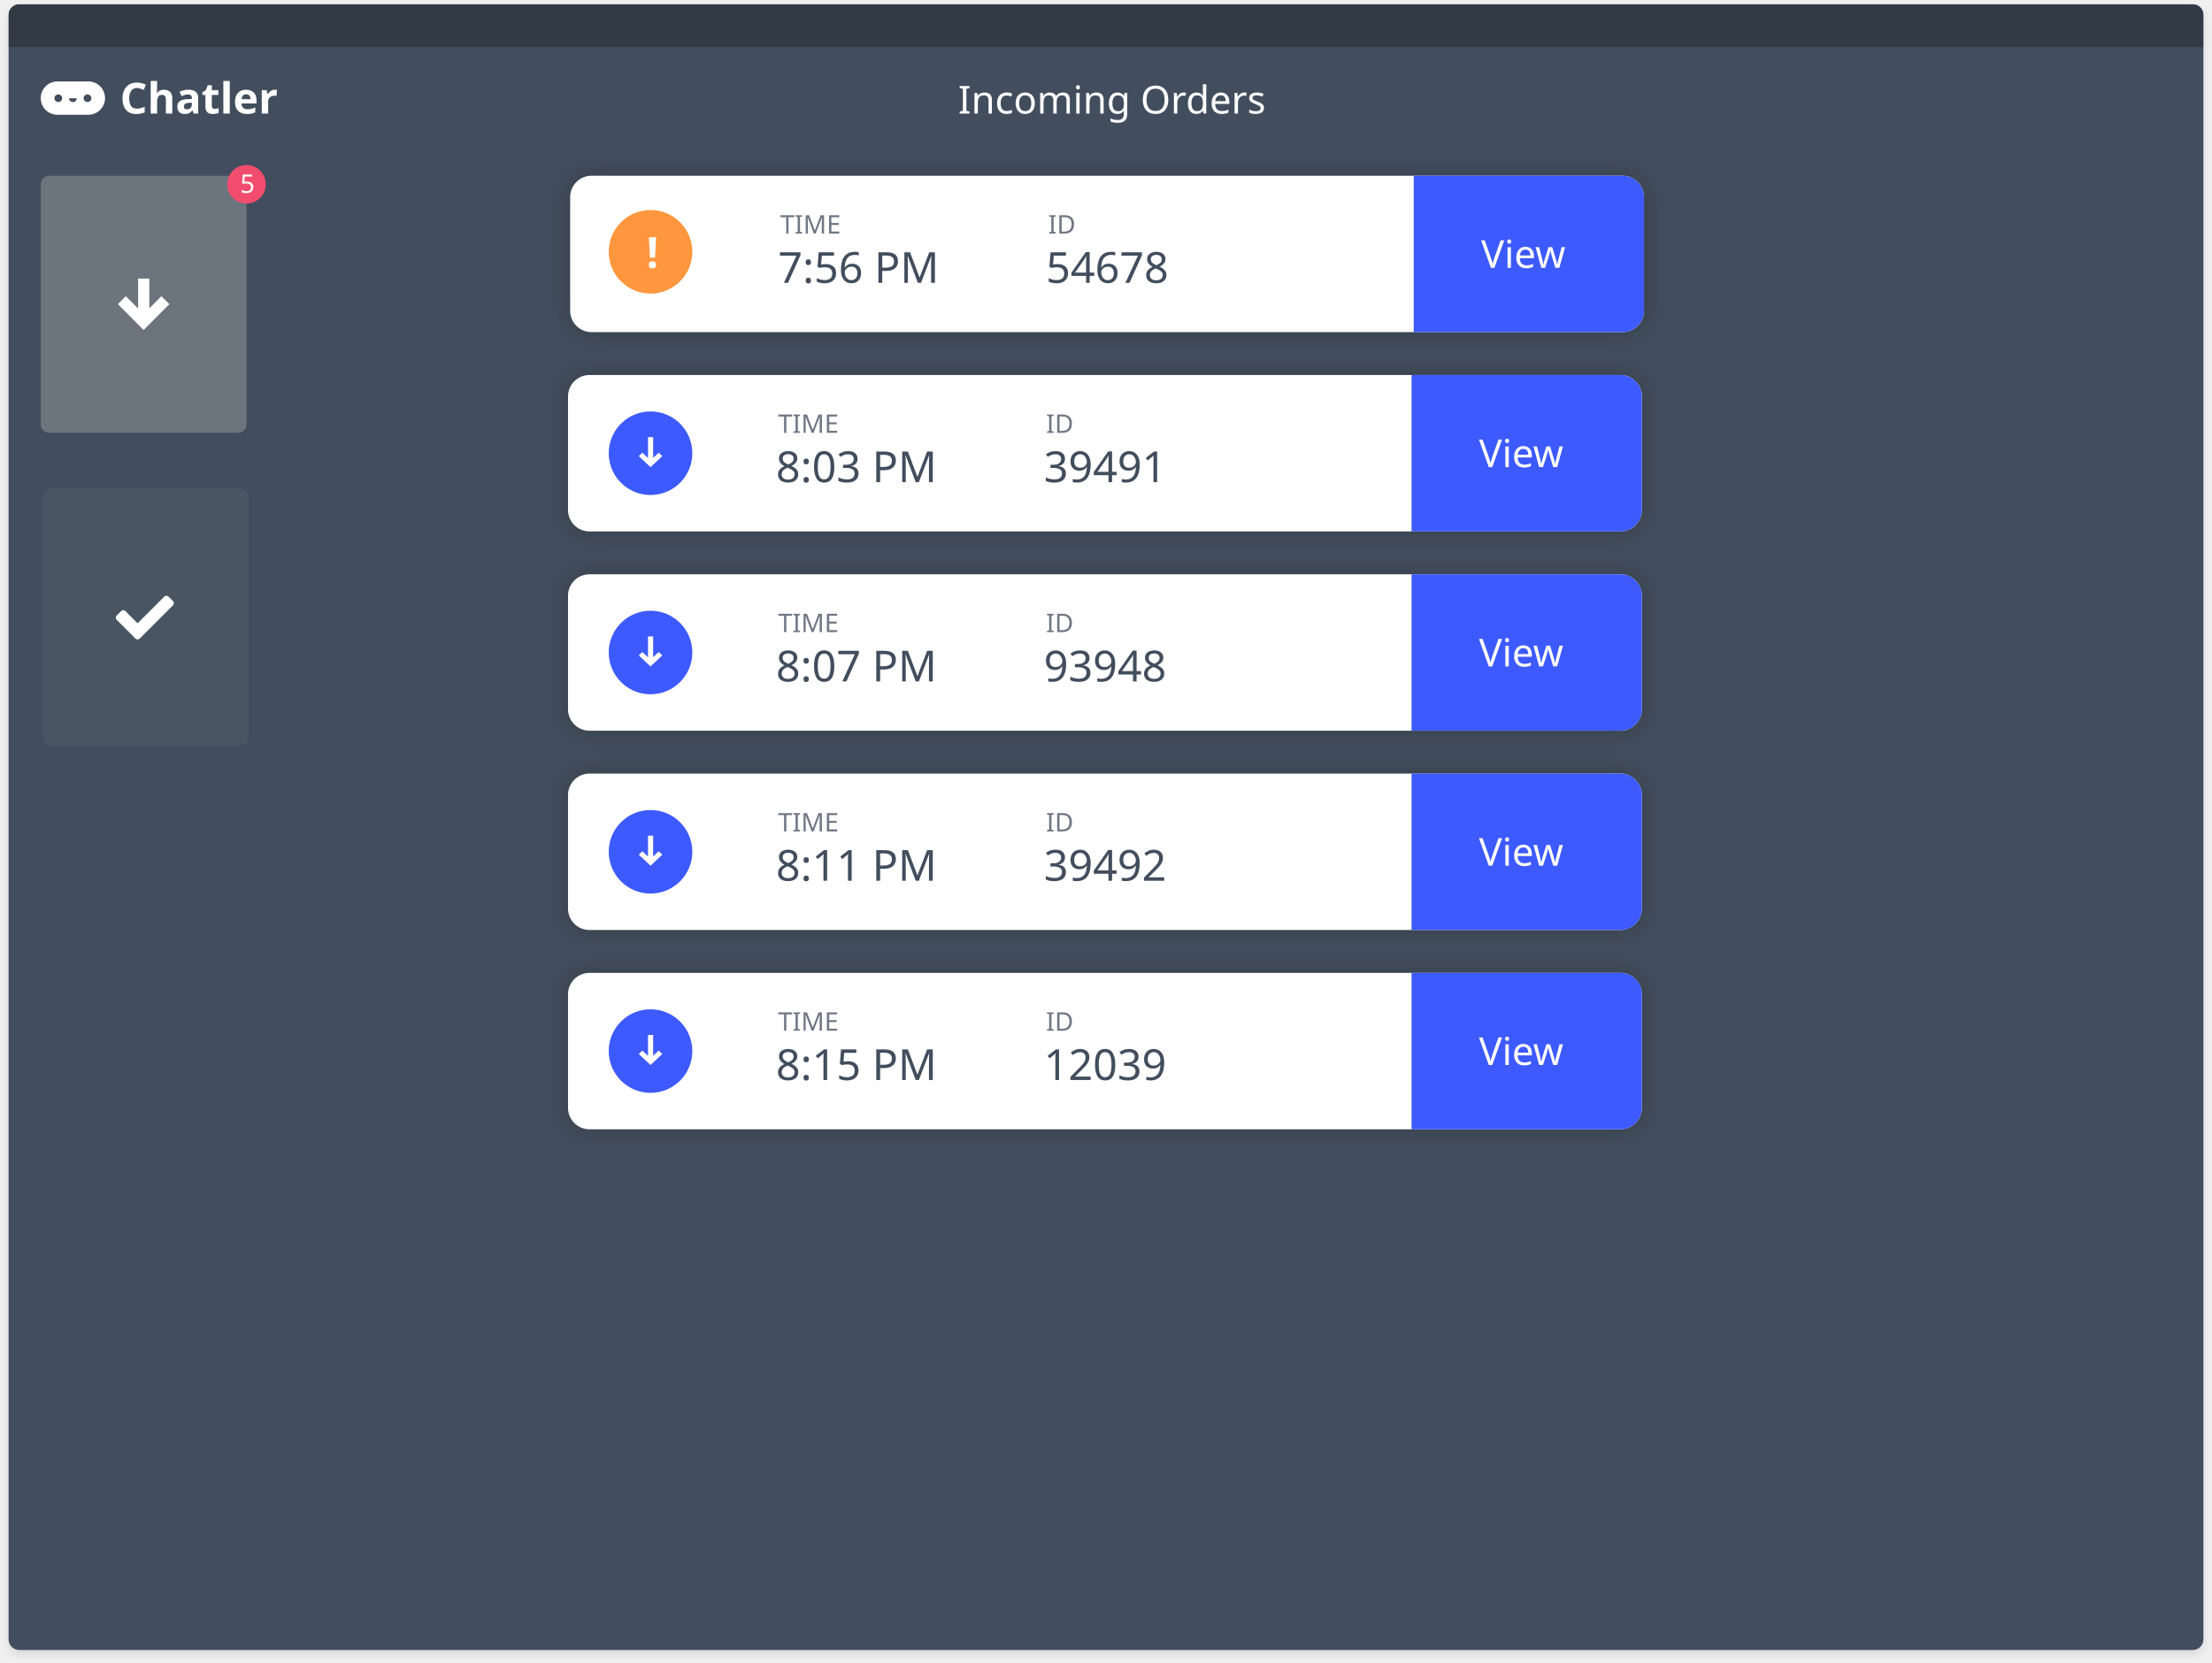
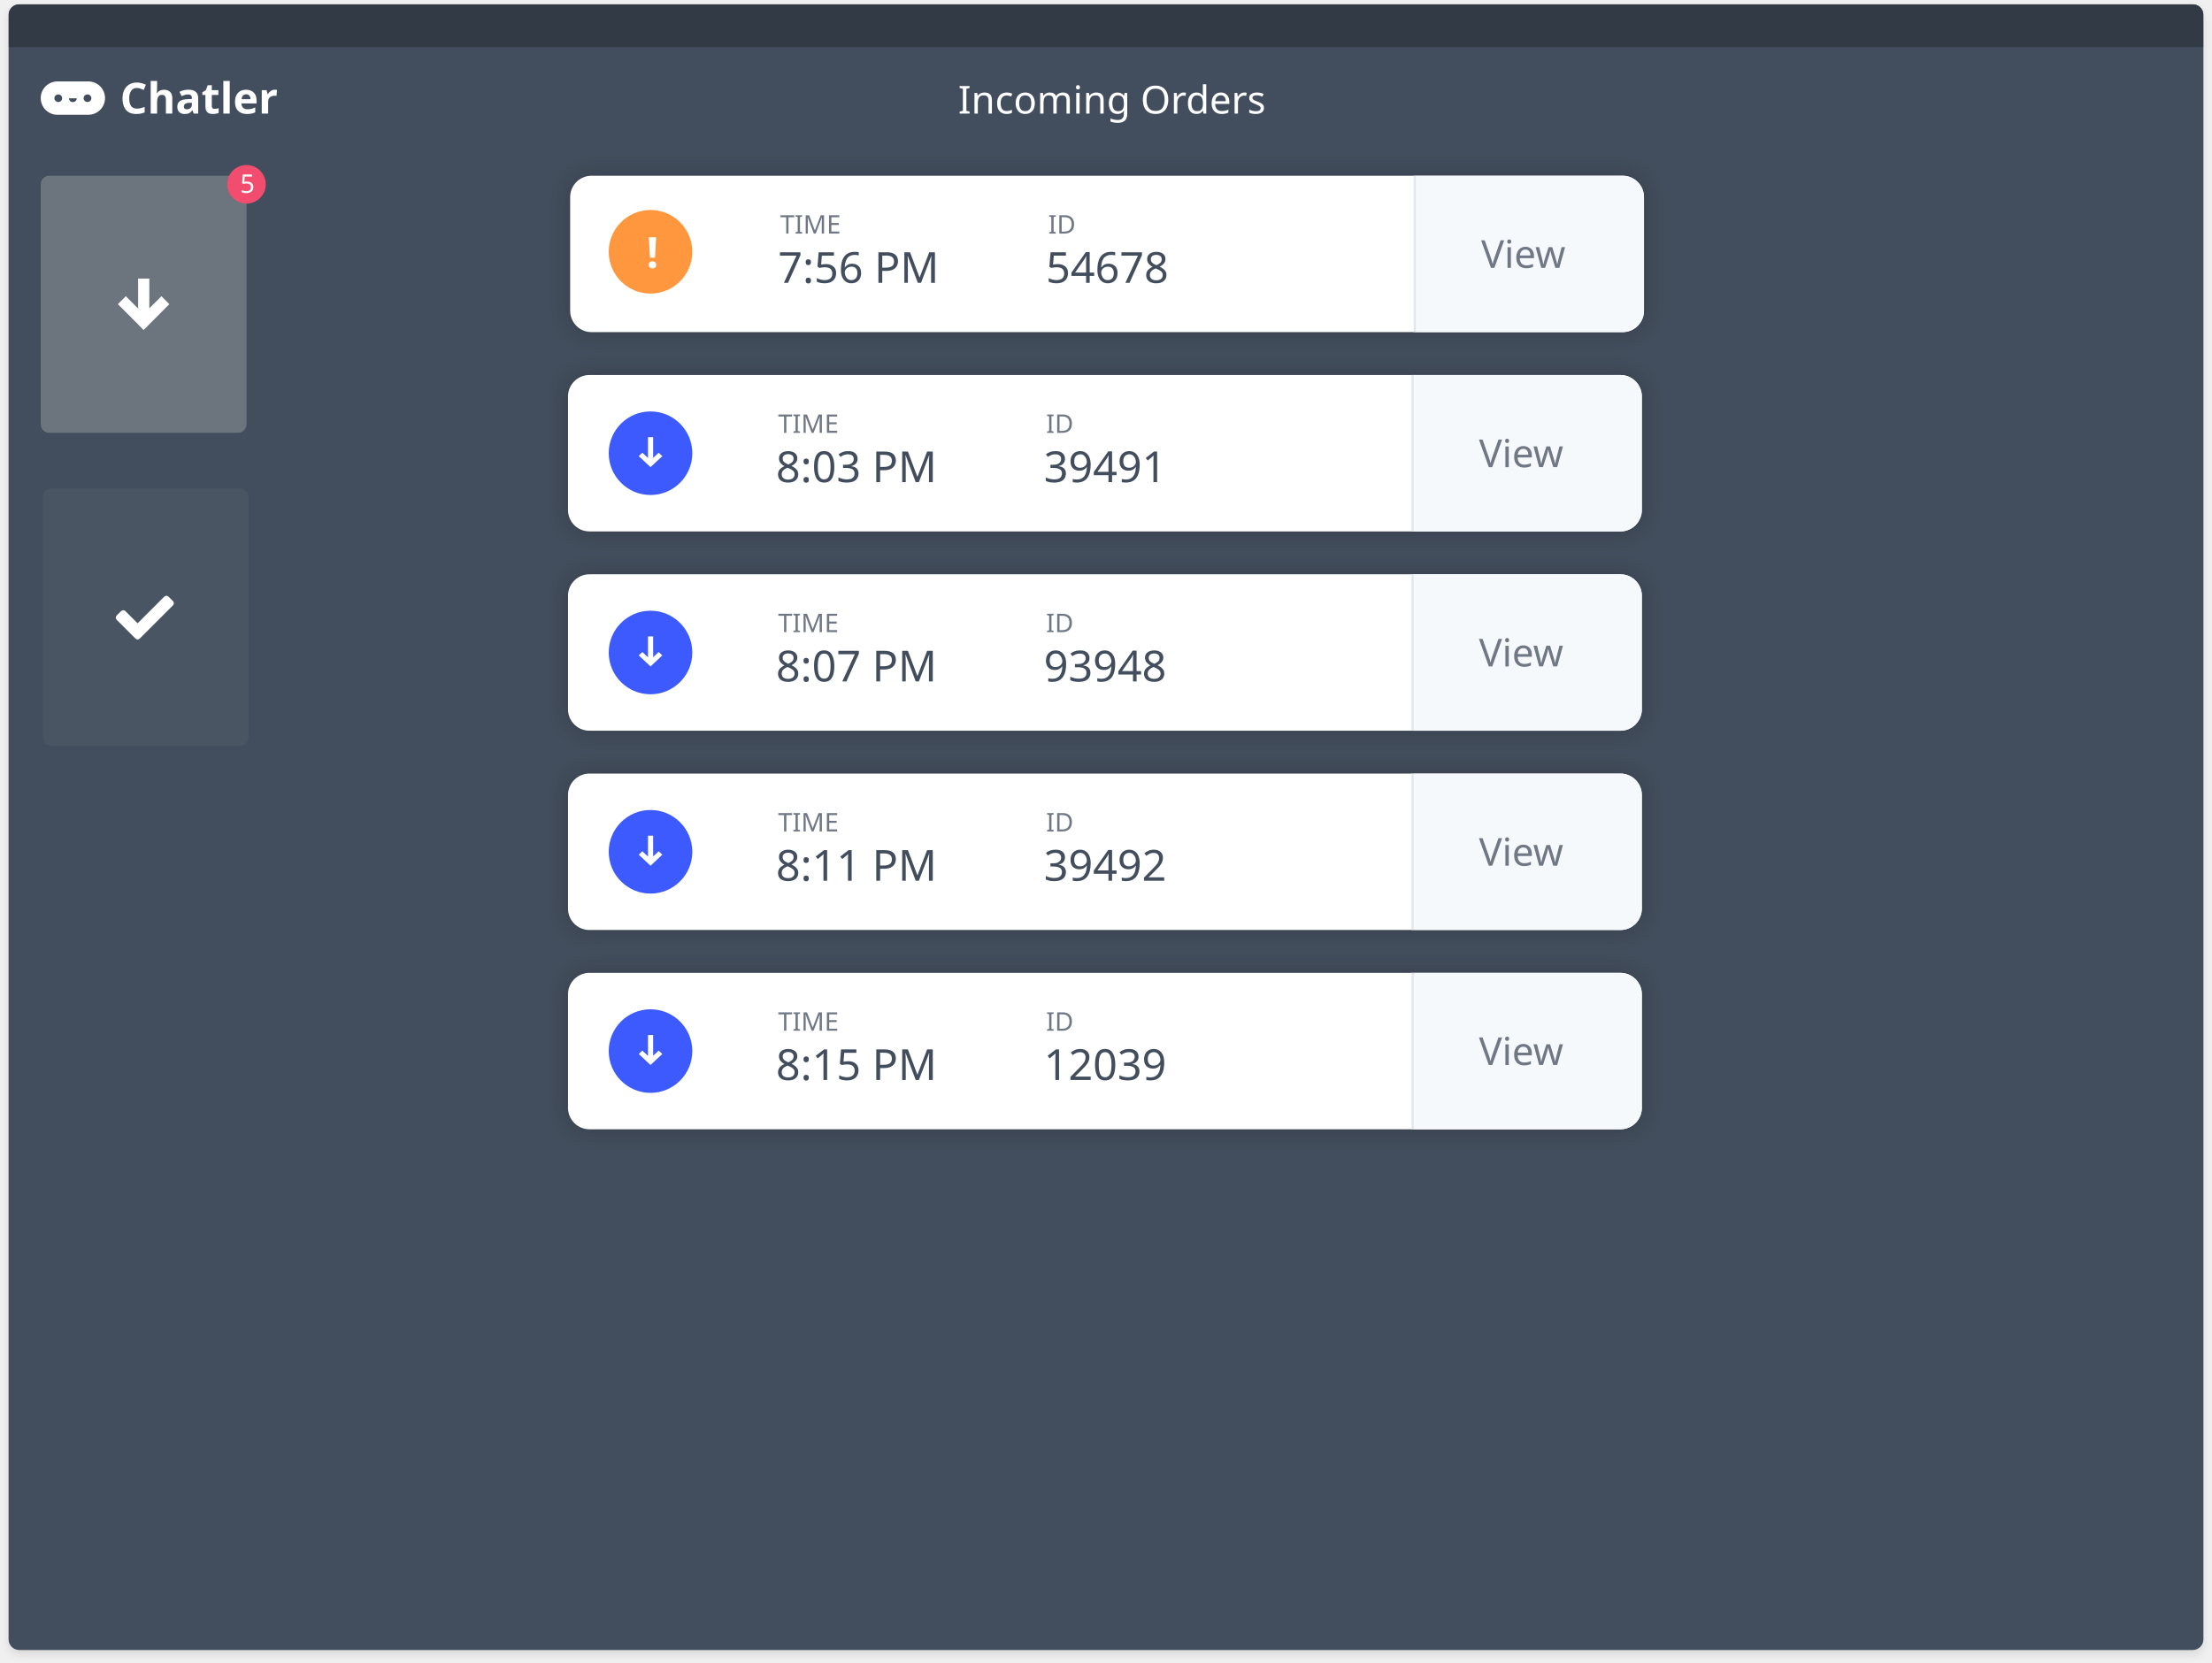
<svg xmlns="http://www.w3.org/2000/svg" xmlns:xlink="http://www.w3.org/1999/xlink" width="1032px" height="776px" viewBox="0 0 1032 776" version="1.1">
  <defs>
    <filter x="-0.7%" y="-0.7%" width="101.4%" height="101.8%" filterUnits="objectBoundingBox" id="filter-1">
      <feOffset dx="0" dy="2" in="SourceAlpha" result="shadowOffsetOuter1" />
      <feGaussianBlur stdDeviation="2" in="shadowOffsetOuter1" result="shadowBlurOuter1" />
      <feColorMatrix values="0 0 0 0 0   0 0 0 0 0   0 0 0 0 0  0 0 0 0.1 0" type="matrix" in="shadowBlurOuter1" result="shadowMatrixOuter1" />
      <feMerge>
        <feMergeNode in="shadowMatrixOuter1" />
        <feMergeNode in="SourceGraphic" />
      </feMerge>
    </filter>
    <rect id="path-2" x="0" y="0" width="1024" height="768" rx="5" />
    <rect id="path-4" x="0" y="0" width="501" height="73" rx="10" />
    <filter x="-3.0%" y="-20.5%" width="106.0%" height="141.1%" filterUnits="objectBoundingBox" id="filter-6">
      <feOffset dx="0" dy="0" in="SourceAlpha" result="shadowOffsetOuter1" />
      <feGaussianBlur stdDeviation="5" in="shadowOffsetOuter1" result="shadowBlurOuter1" />
      <feColorMatrix values="0 0 0 0 0   0 0 0 0 0   0 0 0 0 0  0 0 0 0.25 0" type="matrix" in="shadowBlurOuter1" />
    </filter>
-     <rect id="path-7" x="0" y="0" width="501" height="73" rx="10" />
-     <filter x="-3.0%" y="-20.5%" width="106.0%" height="141.1%" filterUnits="objectBoundingBox" id="filter-9">
-       <feOffset dx="0" dy="0" in="SourceAlpha" result="shadowOffsetOuter1" />
-       <feGaussianBlur stdDeviation="5" in="shadowOffsetOuter1" result="shadowBlurOuter1" />
-       <feColorMatrix values="0 0 0 0 0   0 0 0 0 0   0 0 0 0 0  0 0 0 0.25 0" type="matrix" in="shadowBlurOuter1" />
-     </filter>
-     <rect id="path-10" x="0" y="0" width="501" height="73" rx="10" />
-     <filter x="-3.0%" y="-20.5%" width="106.0%" height="141.1%" filterUnits="objectBoundingBox" id="filter-12">
-       <feOffset dx="0" dy="0" in="SourceAlpha" result="shadowOffsetOuter1" />
-       <feGaussianBlur stdDeviation="5" in="shadowOffsetOuter1" result="shadowBlurOuter1" />
-       <feColorMatrix values="0 0 0 0 0   0 0 0 0 0   0 0 0 0 0  0 0 0 0.25 0" type="matrix" in="shadowBlurOuter1" />
-     </filter>
-     <rect id="path-13" x="0" y="0" width="501" height="73" rx="10" />
-     <filter x="-3.0%" y="-20.5%" width="106.0%" height="141.1%" filterUnits="objectBoundingBox" id="filter-15">
-       <feOffset dx="0" dy="0" in="SourceAlpha" result="shadowOffsetOuter1" />
-       <feGaussianBlur stdDeviation="5" in="shadowOffsetOuter1" result="shadowBlurOuter1" />
-       <feColorMatrix values="0 0 0 0 0   0 0 0 0 0   0 0 0 0 0  0 0 0 0.25 0" type="matrix" in="shadowBlurOuter1" />
-     </filter>
+     <rect id="path-7" x="393.559" y="-5" width="108.608" height="84" />
+     <rect id="path-8" x="0" y="0" width="501" height="73" rx="10" />
+     <filter x="-3.0%" y="-20.5%" width="106.0%" height="141.1%" filterUnits="objectBoundingBox" id="filter-10">
+       <feOffset dx="0" dy="0" in="SourceAlpha" result="shadowOffsetOuter1" />
+       <feGaussianBlur stdDeviation="5" in="shadowOffsetOuter1" result="shadowBlurOuter1" />
+       <feColorMatrix values="0 0 0 0 0   0 0 0 0 0   0 0 0 0 0  0 0 0 0.25 0" type="matrix" in="shadowBlurOuter1" />
+     </filter>
+     <rect id="path-11" x="393.559" y="-5" width="108.608" height="84" />
+     <rect id="path-12" x="0" y="0" width="501" height="73" rx="10" />
+     <filter x="-3.0%" y="-20.5%" width="106.0%" height="141.1%" filterUnits="objectBoundingBox" id="filter-14">
+       <feOffset dx="0" dy="0" in="SourceAlpha" result="shadowOffsetOuter1" />
+       <feGaussianBlur stdDeviation="5" in="shadowOffsetOuter1" result="shadowBlurOuter1" />
+       <feColorMatrix values="0 0 0 0 0   0 0 0 0 0   0 0 0 0 0  0 0 0 0.25 0" type="matrix" in="shadowBlurOuter1" />
+     </filter>
+     <rect id="path-15" x="393.559" y="-5" width="108.608" height="84" />
    <rect id="path-16" x="0" y="0" width="501" height="73" rx="10" />
    <filter x="-3.0%" y="-20.5%" width="106.0%" height="141.1%" filterUnits="objectBoundingBox" id="filter-18">
      <feOffset dx="0" dy="0" in="SourceAlpha" result="shadowOffsetOuter1" />
      <feGaussianBlur stdDeviation="5" in="shadowOffsetOuter1" result="shadowBlurOuter1" />
      <feColorMatrix values="0 0 0 0 0   0 0 0 0 0   0 0 0 0 0  0 0 0 0.25 0" type="matrix" in="shadowBlurOuter1" />
    </filter>
+     <rect id="path-19" x="393.559" y="-5" width="108.608" height="84" />
+     <rect id="path-20" x="0" y="0" width="501" height="73" rx="10" />
+     <filter x="-3.0%" y="-20.5%" width="106.0%" height="141.1%" filterUnits="objectBoundingBox" id="filter-22">
+       <feOffset dx="0" dy="0" in="SourceAlpha" result="shadowOffsetOuter1" />
+       <feGaussianBlur stdDeviation="5" in="shadowOffsetOuter1" result="shadowBlurOuter1" />
+       <feColorMatrix values="0 0 0 0 0   0 0 0 0 0   0 0 0 0 0  0 0 0 0.25 0" type="matrix" in="shadowBlurOuter1" />
+     </filter>
+     <rect id="path-23" x="393.559" y="-5" width="108.608" height="84" />
  </defs>
  <g id="Website" stroke="none" stroke-width="1" fill="none" fill-rule="evenodd">
    <g id="tablet_screen" filter="url(#filter-1)" transform="translate(4, 2)">
      <g id="Rectangle-17">
        <mask id="mask-3" fill="white">
          <use xlink:href="#path-2" />
        </mask>
        <use id="Mask" fill="#434E5D" xlink:href="#path-2" />
        <rect fill="#333B45" mask="url(#mask-3)" x="0" y="0" width="1024" height="20" />
      </g>
      <g id="Group" transform="translate(262, 80)">
        <g id="Group-8">
          <g id="Rectangle-24">
            <mask id="mask-5" fill="white">
              <use xlink:href="#path-4" />
            </mask>
            <g id="Mask">
              <use fill="black" fill-opacity="1" filter="url(#filter-6)" xlink:href="#path-4" />
              <use fill="#FFFFFF" fill-rule="evenodd" xlink:href="#path-4" />
            </g>
-             <rect fill="#3D5AFE" mask="url(#mask-5)" x="393.559" y="-5" width="108.608" height="84" />
+             <g mask="url(#mask-5)">
+               <use fill="#F6F9FC" fill-rule="evenodd" xlink:href="#path-7" />
+               <rect stroke="#E2E7EC" stroke-width="1" x="394.059" y="-4.5" width="107.608" height="83" />
+             </g>
          </g>
          <g id="Group-6" transform="translate(18, 16)">
            <circle id="Oval" fill="#FE973D" cx="19.5" cy="19.5" r="19.5" />
            <text id="!" font-family="JosefinSans-Bold, Josefin Sans" font-size="20" font-weight="bold" letter-spacing="0.417" fill="#FFFFFF">
              <tspan x="17.543" y="27">!</tspan>
            </text>
          </g>
        </g>
        <text id="7:56-PM" font-family="JosefinSans-Regular, Josefin Sans" font-size="20" font-weight="normal" fill="#434E5D">
          <tspan x="97" y="50">7:56 PM</tspan>
        </text>
        <text id="TIME" font-family="JosefinSans-Regular, Josefin Sans" font-size="12" font-weight="normal" fill="#6F7785">
          <tspan x="98" y="27">TIME</tspan>
        </text>
        <text id="54678" font-family="JosefinSans-Regular, Josefin Sans" font-size="20" font-weight="normal" fill="#434E5D">
          <tspan x="222" y="50">54678</tspan>
        </text>
        <text id="ID" font-family="JosefinSans-Regular, Josefin Sans" font-size="12" font-weight="normal" fill="#6F7785">
          <tspan x="223" y="27">ID</tspan>
        </text>
-         <text id="View" font-family="JosefinSans-Regular, Josefin Sans" font-size="18" font-weight="normal" fill="#FFFFFF">
+         <text id="View" font-family="JosefinSans-Regular, Josefin Sans" font-size="18" font-weight="normal" fill="#6F7785">
          <tspan x="425" y="43">View</tspan>
        </text>
      </g>
      <g id="Rectangle-24" transform="translate(261, 173)">
        <g id="Group-12">
-           <mask id="mask-8" fill="white">
-             <use xlink:href="#path-7" />
-           </mask>
-           <g id="Mask">
-             <use fill="black" fill-opacity="1" filter="url(#filter-9)" xlink:href="#path-7" />
-             <use fill="#FFFFFF" fill-rule="evenodd" xlink:href="#path-7" />
-           </g>
-           <rect id="Rectangle-24" fill="#3D5AFE" mask="url(#mask-8)" x="393.559" y="-5" width="108.608" height="84" />
-           <text id="8:03-PM" mask="url(#mask-8)" font-family="JosefinSans-Regular, Josefin Sans" font-size="20" font-weight="normal" fill="#434E5D">
+           <mask id="mask-9" fill="white">
+             <use xlink:href="#path-8" />
+           </mask>
+           <g id="Mask">
+             <use fill="black" fill-opacity="1" filter="url(#filter-10)" xlink:href="#path-8" />
+             <use fill="#FFFFFF" fill-rule="evenodd" xlink:href="#path-8" />
+           </g>
+           <g id="Rectangle-24" mask="url(#mask-9)">
+             <use fill="#F6F9FC" fill-rule="evenodd" xlink:href="#path-11" />
+             <rect stroke="#E2E7EC" stroke-width="1" x="394.059" y="-4.5" width="107.608" height="83" />
+           </g>
+           <text id="8:03-PM" mask="url(#mask-9)" font-family="JosefinSans-Regular, Josefin Sans" font-size="20" font-weight="normal" fill="#434E5D">
            <tspan x="97" y="50">8:03 PM</tspan>
          </text>
-           <text id="TIME" mask="url(#mask-8)" font-family="JosefinSans-Regular, Josefin Sans" font-size="12" font-weight="normal" fill="#6F7785">
-             <tspan x="98" y="27">TIME</tspan>
-           </text>
-           <text id="39491" mask="url(#mask-8)" font-family="JosefinSans-Regular, Josefin Sans" font-size="20" font-weight="normal" fill="#434E5D">
+           <text id="TIME" mask="url(#mask-9)" font-family="JosefinSans-Regular, Josefin Sans" font-size="12" font-weight="normal" fill="#6F7785">
+             <tspan x="98" y="27">TIME</tspan>
+           </text>
+           <text id="39491" mask="url(#mask-9)" font-family="JosefinSans-Regular, Josefin Sans" font-size="20" font-weight="normal" fill="#434E5D">
            <tspan x="222" y="50">39491</tspan>
          </text>
-           <text id="ID" mask="url(#mask-8)" font-family="JosefinSans-Regular, Josefin Sans" font-size="12" font-weight="normal" fill="#6F7785">
-             <tspan x="223" y="27">ID</tspan>
-           </text>
-           <text id="View" mask="url(#mask-8)" font-family="JosefinSans-Regular, Josefin Sans" font-size="18" font-weight="normal" fill="#FFFFFF">
-             <tspan x="425" y="43">View</tspan>
-           </text>
-           <circle id="Oval" fill="#3D5AFE" mask="url(#mask-8)" cx="38.5" cy="36.5" r="19.5" />
-           <polygon id="Shape" fill="#FFFFFF" fill-rule="nonzero" mask="url(#mask-8)" transform="translate(38.5, 36) rotate(-180) translate(-38.5, -36) " points="38.501 29 36.805 30.585 33 34.148 34.693 35.733 37.278 33.314 37.278 43 39.672 43 39.672 33.268 42.307 35.733 44 34.148 40.193 30.586" />
+           <text id="ID" mask="url(#mask-9)" font-family="JosefinSans-Regular, Josefin Sans" font-size="12" font-weight="normal" fill="#6F7785">
+             <tspan x="223" y="27">ID</tspan>
+           </text>
+           <text id="View" mask="url(#mask-9)" font-family="JosefinSans-Regular, Josefin Sans" font-size="18" font-weight="normal" fill="#6F7785">
+             <tspan x="425" y="43">View</tspan>
+           </text>
+           <circle id="Oval" fill="#3D5AFE" mask="url(#mask-9)" cx="38.5" cy="36.5" r="19.5" />
+           <polygon id="Shape" fill="#FFFFFF" fill-rule="nonzero" mask="url(#mask-9)" transform="translate(38.5, 36) rotate(-180) translate(-38.5, -36) " points="38.501 29 36.805 30.585 33 34.148 34.693 35.733 37.278 33.314 37.278 43 39.672 43 39.672 33.268 42.307 35.733 44 34.148 40.193 30.586" />
        </g>
      </g>
      <g id="Rectangle-24" transform="translate(261, 266)">
        <g id="Group-12">
-           <mask id="mask-11" fill="white">
-             <use xlink:href="#path-10" />
-           </mask>
-           <g id="Mask">
-             <use fill="black" fill-opacity="1" filter="url(#filter-12)" xlink:href="#path-10" />
-             <use fill="#FFFFFF" fill-rule="evenodd" xlink:href="#path-10" />
-           </g>
-           <rect id="Rectangle-24" fill="#3D5AFE" mask="url(#mask-11)" x="393.559" y="-5" width="108.608" height="84" />
-           <text id="8:07-PM" mask="url(#mask-11)" font-family="JosefinSans-Regular, Josefin Sans" font-size="20" font-weight="normal" fill="#434E5D">
+           <mask id="mask-13" fill="white">
+             <use xlink:href="#path-12" />
+           </mask>
+           <g id="Mask">
+             <use fill="black" fill-opacity="1" filter="url(#filter-14)" xlink:href="#path-12" />
+             <use fill="#FFFFFF" fill-rule="evenodd" xlink:href="#path-12" />
+           </g>
+           <g id="Rectangle-24" mask="url(#mask-13)">
+             <use fill="#F6F9FC" fill-rule="evenodd" xlink:href="#path-15" />
+             <rect stroke="#E2E7EC" stroke-width="1" x="394.059" y="-4.5" width="107.608" height="83" />
+           </g>
+           <text id="8:07-PM" mask="url(#mask-13)" font-family="JosefinSans-Regular, Josefin Sans" font-size="20" font-weight="normal" fill="#434E5D">
            <tspan x="97" y="50">8:07 PM</tspan>
          </text>
-           <text id="TIME" mask="url(#mask-11)" font-family="JosefinSans-Regular, Josefin Sans" font-size="12" font-weight="normal" fill="#6F7785">
-             <tspan x="98" y="27">TIME</tspan>
-           </text>
-           <text id="93948" mask="url(#mask-11)" font-family="JosefinSans-Regular, Josefin Sans" font-size="20" font-weight="normal" fill="#434E5D">
+           <text id="TIME" mask="url(#mask-13)" font-family="JosefinSans-Regular, Josefin Sans" font-size="12" font-weight="normal" fill="#6F7785">
+             <tspan x="98" y="27">TIME</tspan>
+           </text>
+           <text id="93948" mask="url(#mask-13)" font-family="JosefinSans-Regular, Josefin Sans" font-size="20" font-weight="normal" fill="#434E5D">
            <tspan x="222" y="50">93948</tspan>
          </text>
-           <text id="ID" mask="url(#mask-11)" font-family="JosefinSans-Regular, Josefin Sans" font-size="12" font-weight="normal" fill="#6F7785">
-             <tspan x="223" y="27">ID</tspan>
-           </text>
-           <text id="View" mask="url(#mask-11)" font-family="JosefinSans-Regular, Josefin Sans" font-size="18" font-weight="normal" fill="#FFFFFF">
-             <tspan x="425" y="43">View</tspan>
-           </text>
-           <circle id="Oval" fill="#3D5AFE" mask="url(#mask-11)" cx="38.5" cy="36.5" r="19.5" />
-           <polygon id="Shape" fill="#FFFFFF" fill-rule="nonzero" mask="url(#mask-11)" transform="translate(38.5, 36) rotate(-180) translate(-38.5, -36) " points="38.501 29 36.805 30.585 33 34.148 34.693 35.733 37.278 33.314 37.278 43 39.672 43 39.672 33.268 42.307 35.733 44 34.148 40.193 30.586" />
+           <text id="ID" mask="url(#mask-13)" font-family="JosefinSans-Regular, Josefin Sans" font-size="12" font-weight="normal" fill="#6F7785">
+             <tspan x="223" y="27">ID</tspan>
+           </text>
+           <text id="View" mask="url(#mask-13)" font-family="JosefinSans-Regular, Josefin Sans" font-size="18" font-weight="normal" fill="#6F7785">
+             <tspan x="425" y="43">View</tspan>
+           </text>
+           <circle id="Oval" fill="#3D5AFE" mask="url(#mask-13)" cx="38.5" cy="36.5" r="19.5" />
+           <polygon id="Shape" fill="#FFFFFF" fill-rule="nonzero" mask="url(#mask-13)" transform="translate(38.5, 36) rotate(-180) translate(-38.5, -36) " points="38.501 29 36.805 30.585 33 34.148 34.693 35.733 37.278 33.314 37.278 43 39.672 43 39.672 33.268 42.307 35.733 44 34.148 40.193 30.586" />
        </g>
      </g>
      <g id="Rectangle-24" transform="translate(261, 359)">
-         <g id="Group-12">
-           <mask id="mask-14" fill="white">
-             <use xlink:href="#path-13" />
-           </mask>
-           <g id="Mask">
-             <use fill="black" fill-opacity="1" filter="url(#filter-15)" xlink:href="#path-13" />
-             <use fill="#FFFFFF" fill-rule="evenodd" xlink:href="#path-13" />
-           </g>
-           <rect id="Rectangle-24" fill="#3D5AFE" mask="url(#mask-14)" x="393.559" y="-5" width="108.608" height="84" />
-           <text id="8:11-PM" mask="url(#mask-14)" font-family="JosefinSans-Regular, Josefin Sans" font-size="20" font-weight="normal" fill="#434E5D">
-             <tspan x="97" y="50">8:11 PM</tspan>
-           </text>
-           <text id="TIME" mask="url(#mask-14)" font-family="JosefinSans-Regular, Josefin Sans" font-size="12" font-weight="normal" fill="#6F7785">
-             <tspan x="98" y="27">TIME</tspan>
-           </text>
-           <text id="39492" mask="url(#mask-14)" font-family="JosefinSans-Regular, Josefin Sans" font-size="20" font-weight="normal" fill="#434E5D">
-             <tspan x="222" y="50">39492</tspan>
-           </text>
-           <text id="ID" mask="url(#mask-14)" font-family="JosefinSans-Regular, Josefin Sans" font-size="12" font-weight="normal" fill="#6F7785">
-             <tspan x="223" y="27">ID</tspan>
-           </text>
-           <text id="View" mask="url(#mask-14)" font-family="JosefinSans-Regular, Josefin Sans" font-size="18" font-weight="normal" fill="#FFFFFF">
-             <tspan x="425" y="43">View</tspan>
-           </text>
-           <circle id="Oval" fill="#3D5AFE" mask="url(#mask-14)" cx="38.5" cy="36.5" r="19.5" />
-           <polygon id="Shape" fill="#FFFFFF" fill-rule="nonzero" mask="url(#mask-14)" transform="translate(38.5, 36) rotate(-180) translate(-38.5, -36) " points="38.501 29 36.805 30.585 33 34.148 34.693 35.733 37.278 33.314 37.278 43 39.672 43 39.672 33.268 42.307 35.733 44 34.148 40.193 30.586" />
-         </g>
-       </g>
-       <g id="Rectangle-24" transform="translate(261, 452)">
        <g id="Group-12">
          <mask id="mask-17" fill="white">
            <use xlink:href="#path-16" />
          </mask>
          <g id="Mask">
            <use fill="black" fill-opacity="1" filter="url(#filter-18)" xlink:href="#path-16" />
            <use fill="#FFFFFF" fill-rule="evenodd" xlink:href="#path-16" />
          </g>
-           <rect id="Rectangle-24" fill="#3D5AFE" mask="url(#mask-17)" x="393.559" y="-5" width="108.608" height="84" />
-           <text id="8:15-PM" mask="url(#mask-17)" font-family="JosefinSans-Regular, Josefin Sans" font-size="20" font-weight="normal" fill="#434E5D">
-             <tspan x="97" y="50">8:15 PM</tspan>
+           <g id="Rectangle-24" mask="url(#mask-17)">
+             <use fill="#F6F9FC" fill-rule="evenodd" xlink:href="#path-19" />
+             <rect stroke="#E2E7EC" stroke-width="1" x="394.059" y="-4.5" width="107.608" height="83" />
+           </g>
+           <text id="8:11-PM" mask="url(#mask-17)" font-family="JosefinSans-Regular, Josefin Sans" font-size="20" font-weight="normal" fill="#434E5D">
+             <tspan x="97" y="50">8:11 PM</tspan>
          </text>
          <text id="TIME" mask="url(#mask-17)" font-family="JosefinSans-Regular, Josefin Sans" font-size="12" font-weight="normal" fill="#6F7785">
            <tspan x="98" y="27">TIME</tspan>
          </text>
-           <text id="12039" mask="url(#mask-17)" font-family="JosefinSans-Regular, Josefin Sans" font-size="20" font-weight="normal" fill="#434E5D">
-             <tspan x="222" y="50">12039</tspan>
+           <text id="39492" mask="url(#mask-17)" font-family="JosefinSans-Regular, Josefin Sans" font-size="20" font-weight="normal" fill="#434E5D">
+             <tspan x="222" y="50">39492</tspan>
          </text>
          <text id="ID" mask="url(#mask-17)" font-family="JosefinSans-Regular, Josefin Sans" font-size="12" font-weight="normal" fill="#6F7785">
            <tspan x="223" y="27">ID</tspan>
          </text>
-           <text id="View" mask="url(#mask-17)" font-family="JosefinSans-Regular, Josefin Sans" font-size="18" font-weight="normal" fill="#FFFFFF">
+           <text id="View" mask="url(#mask-17)" font-family="JosefinSans-Regular, Josefin Sans" font-size="18" font-weight="normal" fill="#6F7785">
            <tspan x="425" y="43">View</tspan>
          </text>
          <circle id="Oval" fill="#3D5AFE" mask="url(#mask-17)" cx="38.5" cy="36.5" r="19.5" />
          <polygon id="Shape" fill="#FFFFFF" fill-rule="nonzero" mask="url(#mask-17)" transform="translate(38.5, 36) rotate(-180) translate(-38.5, -36) " points="38.501 29 36.805 30.585 33 34.148 34.693 35.733 37.278 33.314 37.278 43 39.672 43 39.672 33.268 42.307 35.733 44 34.148 40.193 30.586" />
+         </g>
+       </g>
+       <g id="Rectangle-24" transform="translate(261, 452)">
+         <g id="Group-12">
+           <mask id="mask-21" fill="white">
+             <use xlink:href="#path-20" />
+           </mask>
+           <g id="Mask">
+             <use fill="black" fill-opacity="1" filter="url(#filter-22)" xlink:href="#path-20" />
+             <use fill="#FFFFFF" fill-rule="evenodd" xlink:href="#path-20" />
+           </g>
+           <g id="Rectangle-24" mask="url(#mask-21)">
+             <use fill="#F6F9FC" fill-rule="evenodd" xlink:href="#path-23" />
+             <rect stroke="#E2E7EC" stroke-width="1" x="394.059" y="-4.5" width="107.608" height="83" />
+           </g>
+           <text id="8:15-PM" mask="url(#mask-21)" font-family="JosefinSans-Regular, Josefin Sans" font-size="20" font-weight="normal" fill="#434E5D">
+             <tspan x="97" y="50">8:15 PM</tspan>
+           </text>
+           <text id="TIME" mask="url(#mask-21)" font-family="JosefinSans-Regular, Josefin Sans" font-size="12" font-weight="normal" fill="#6F7785">
+             <tspan x="98" y="27">TIME</tspan>
+           </text>
+           <text id="12039" mask="url(#mask-21)" font-family="JosefinSans-Regular, Josefin Sans" font-size="20" font-weight="normal" fill="#434E5D">
+             <tspan x="222" y="50">12039</tspan>
+           </text>
+           <text id="ID" mask="url(#mask-21)" font-family="JosefinSans-Regular, Josefin Sans" font-size="12" font-weight="normal" fill="#6F7785">
+             <tspan x="223" y="27">ID</tspan>
+           </text>
+           <text id="View" mask="url(#mask-21)" font-family="JosefinSans-Regular, Josefin Sans" font-size="18" font-weight="normal" fill="#6F7785">
+             <tspan x="425" y="43">View</tspan>
+           </text>
+           <circle id="Oval" fill="#3D5AFE" mask="url(#mask-21)" cx="38.5" cy="36.5" r="19.5" />
+           <polygon id="Shape" fill="#FFFFFF" fill-rule="nonzero" mask="url(#mask-21)" transform="translate(38.5, 36) rotate(-180) translate(-38.5, -36) " points="38.501 29 36.805 30.585 33 34.148 34.693 35.733 37.278 33.314 37.278 43 39.672 43 39.672 33.268 42.307 35.733 44 34.148 40.193 30.586" />
        </g>
      </g>
      <text id="Incoming-Orders" font-family="JosefinSans-SemiBold, Josefin Sans" font-size="18" font-weight="500" fill="#FFFFFF">
        <tspan x="443" y="51">Incoming Orders</tspan>
      </text>
      <g id="Group-2" transform="translate(15, 80)">
        <rect id="Rectangle-18" fill-opacity="0.3" fill="#CDCDCD" x="0" y="0" width="96" height="120" rx="4" />
        <g id="pickup" transform="translate(48, 60) rotate(-180) translate(-48, -60) translate(36, 48)" fill-rule="nonzero" fill="#FFFFFF">
          <polygon id="Shape" points="15.697 3.714 12.002 0 11.999 0.001 11.997 0 8.303 3.714 8.304 3.715 0 12.062 3.695 15.776 9.333 10.11 9.333 24 14.558 24 14.558 10 20.305 15.776 24 12.062 15.695 3.715" />
        </g>
      </g>
      <g id="Group-3" transform="translate(16, 226)">
        <rect id="Rectangle-18" fill-opacity="0.05" fill="#CDCDCD" x="0" y="0" width="96" height="120" rx="4" />
        <g id="check-mark-black-outline" transform="translate(35, 51)" stroke="#FFFFFF" stroke-width="2" fill="#FFFFFF" fill-rule="nonzero">
          <path d="M25.03,2.749 L9.447,18.332 C9.31,18.47 9.088,18.47 8.951,18.332 L0.103,9.484 C-0.034,9.347 -0.034,9.125 0.103,8.988 L2.253,6.838 C2.39,6.701 2.612,6.701 2.749,6.838 L9.199,13.288 L22.384,0.103 C22.522,-0.034 22.743,-0.034 22.881,0.103 L25.03,2.253 C25.168,2.39 25.168,2.612 25.03,2.749 Z" id="Shape" />
        </g>
      </g>
      <g id="foodi" transform="translate(15, 36)" fill="#FFFFFF">
        <path d="M7.778,0 L22.222,0 L22.222,-8.8817842e-15 C26.518,-5.85565049e-15 30,3.482 30,7.778 L30,7.778 C30,12.073 26.518,15.556 22.222,15.556 L7.778,15.556 L7.778,15.556 C3.482,15.556 5.26052918e-16,12.073 0,7.778 L0,7.778 L0,7.778 C-5.26052918e-16,3.482 3.482,7.89079376e-16 7.778,0 L7.778,0 Z M8.187,9.602 C9.188,9.602 10,8.809 10,7.831 C10,6.854 9.188,6.061 8.187,6.061 C7.185,6.061 6.374,6.854 6.374,7.831 C6.374,8.809 7.185,9.602 8.187,9.602 Z M21.813,9.602 C22.815,9.602 23.626,8.809 23.626,7.831 C23.626,6.854 22.815,6.061 21.813,6.061 C20.812,6.061 20,6.854 20,7.831 C20,8.809 20.812,9.602 21.813,9.602 Z M15,9.655 C16.001,9.655 16.813,8.863 16.813,7.885 C15.535,7.885 14.197,7.885 13.187,7.885 C13.187,8.863 13.999,9.655 15,9.655 Z" id="Combined-Shape" />
      </g>
      <text id="Chatler" font-family="JosefinSans-Bold, Josefin Sans" font-size="20" font-weight="bold" fill="#FFFFFF">
        <tspan x="52" y="51">Chatler</tspan>
      </text>
      <g id="Group-2" transform="translate(102, 75)">
        <circle id="Oval-3" fill="#F24D6E" cx="9" cy="9" r="9" />
        <text id="5" font-family="JosefinSans-SemiBold, Josefin Sans" font-size="12" font-weight="500" fill="#FFFFFF">
          <tspan x="6" y="13">5</tspan>
        </text>
      </g>
    </g>
  </g>
</svg>
